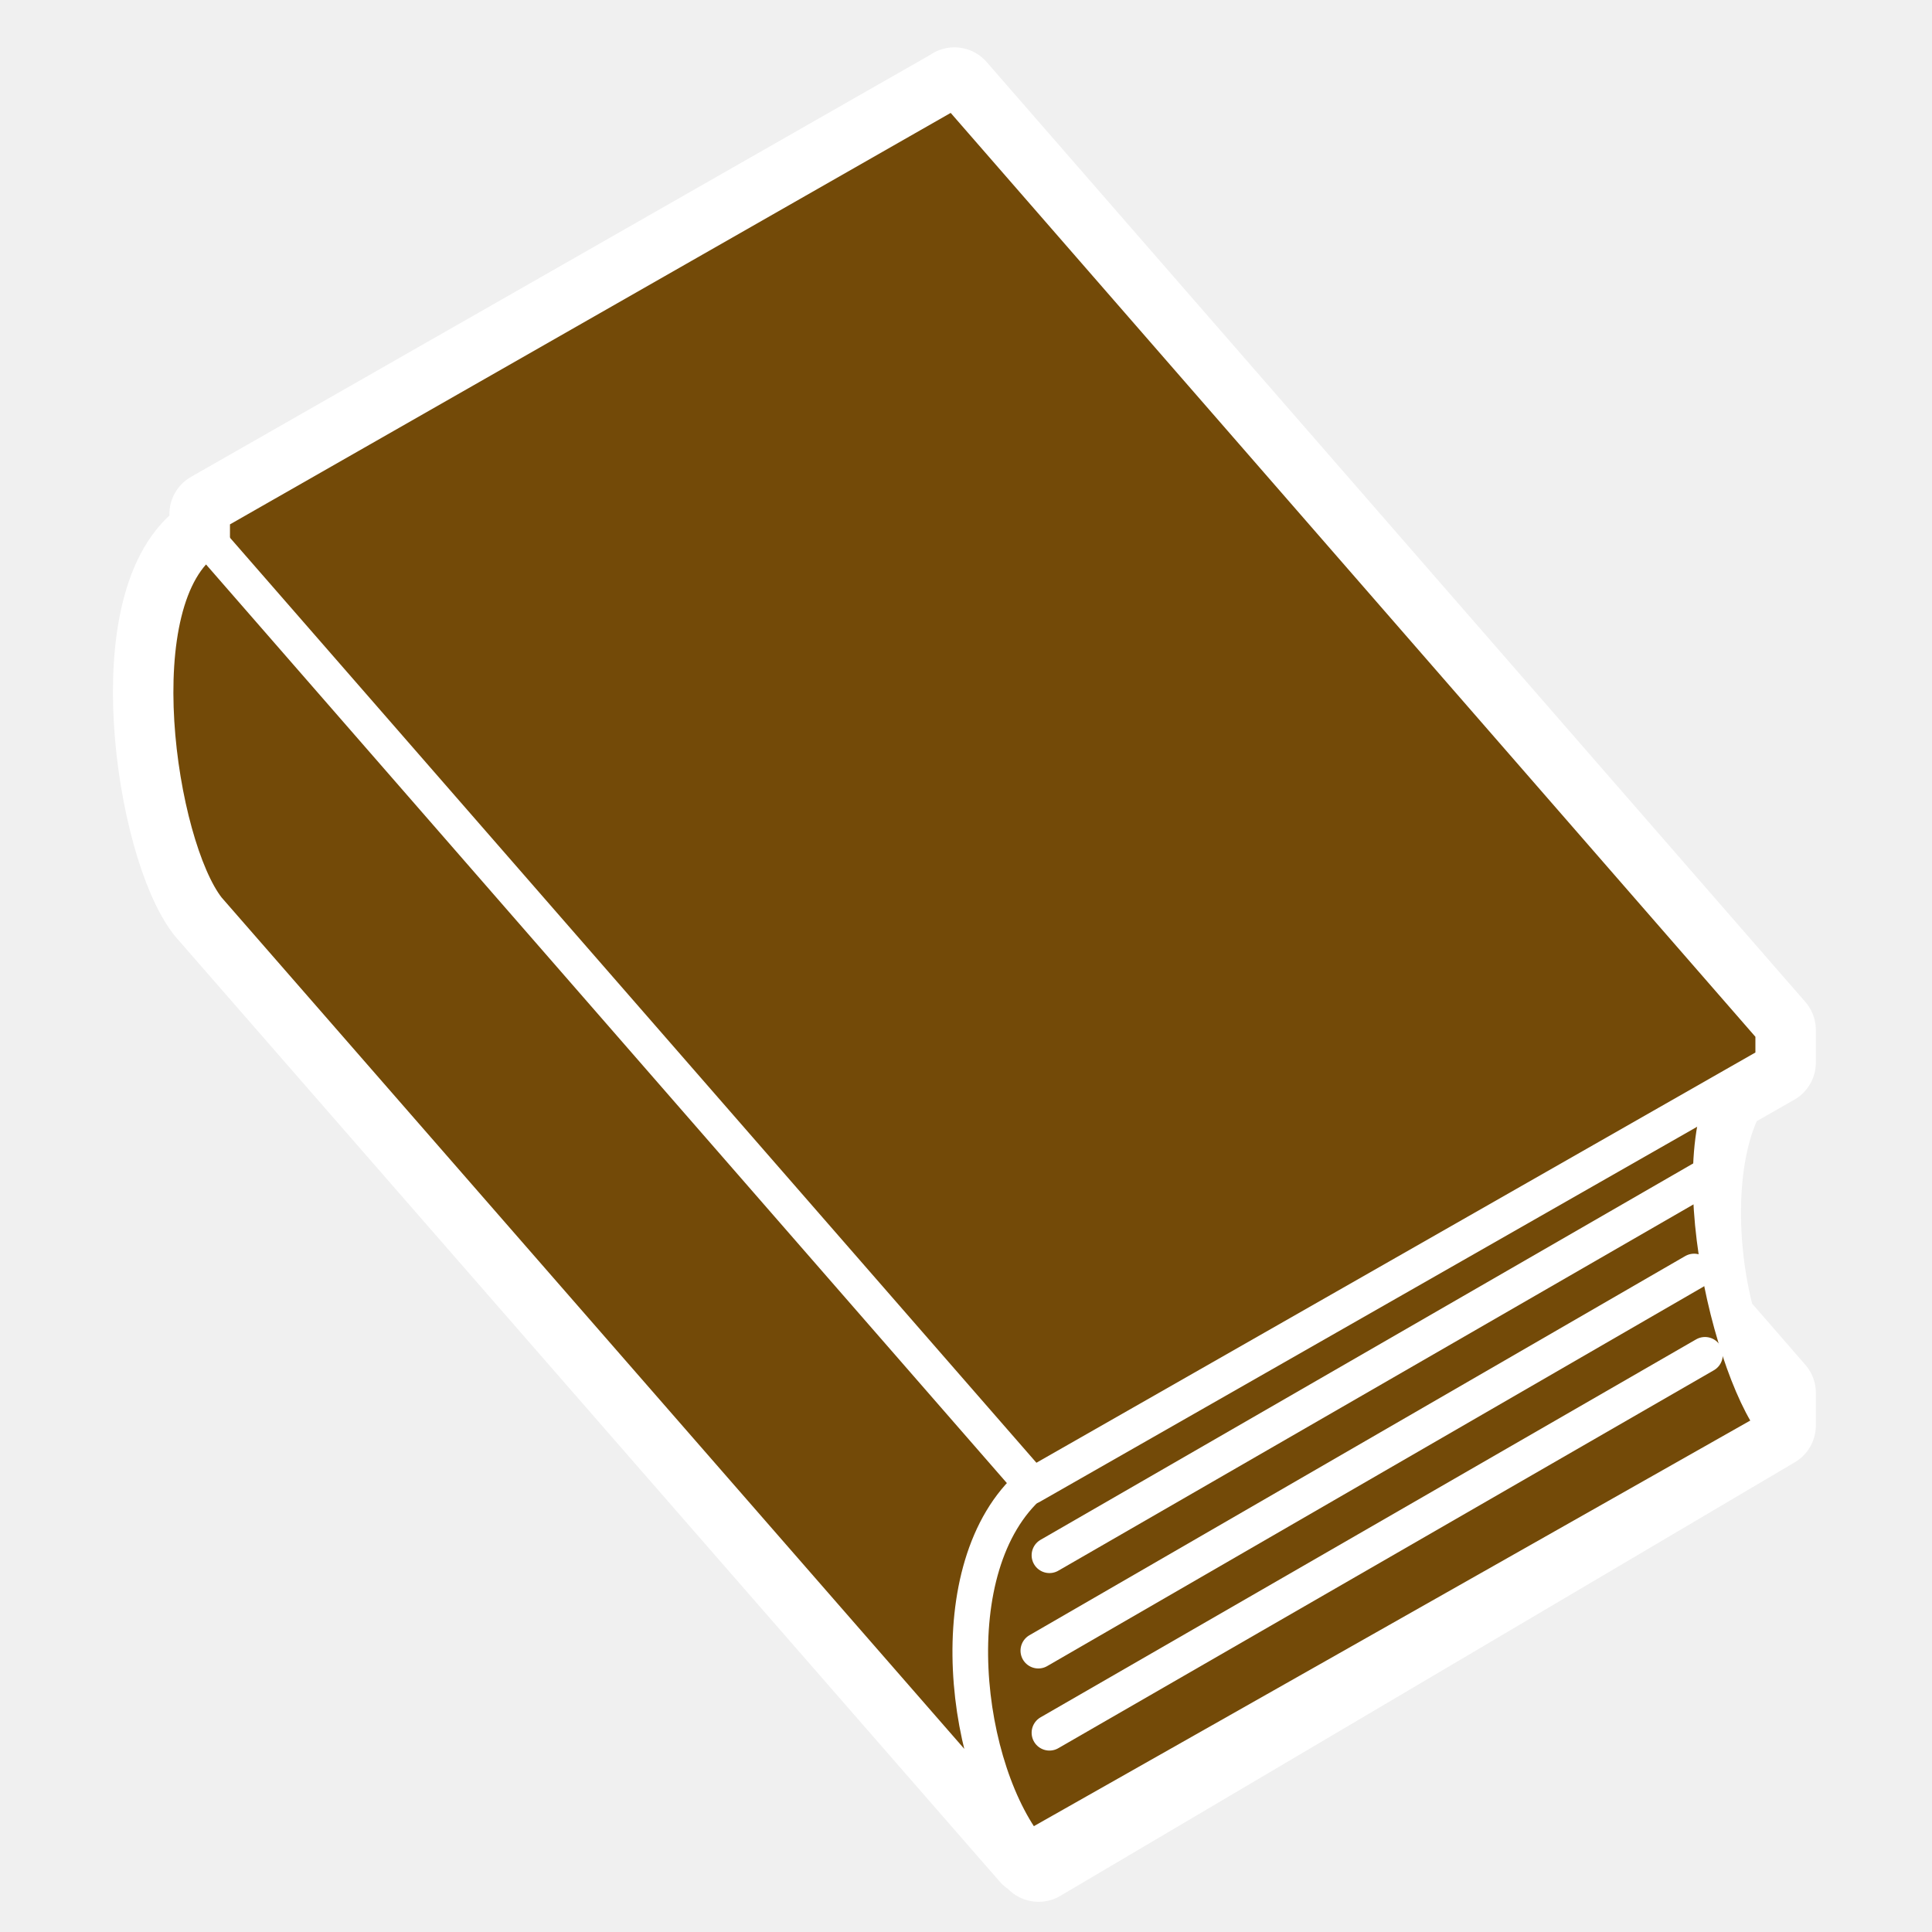
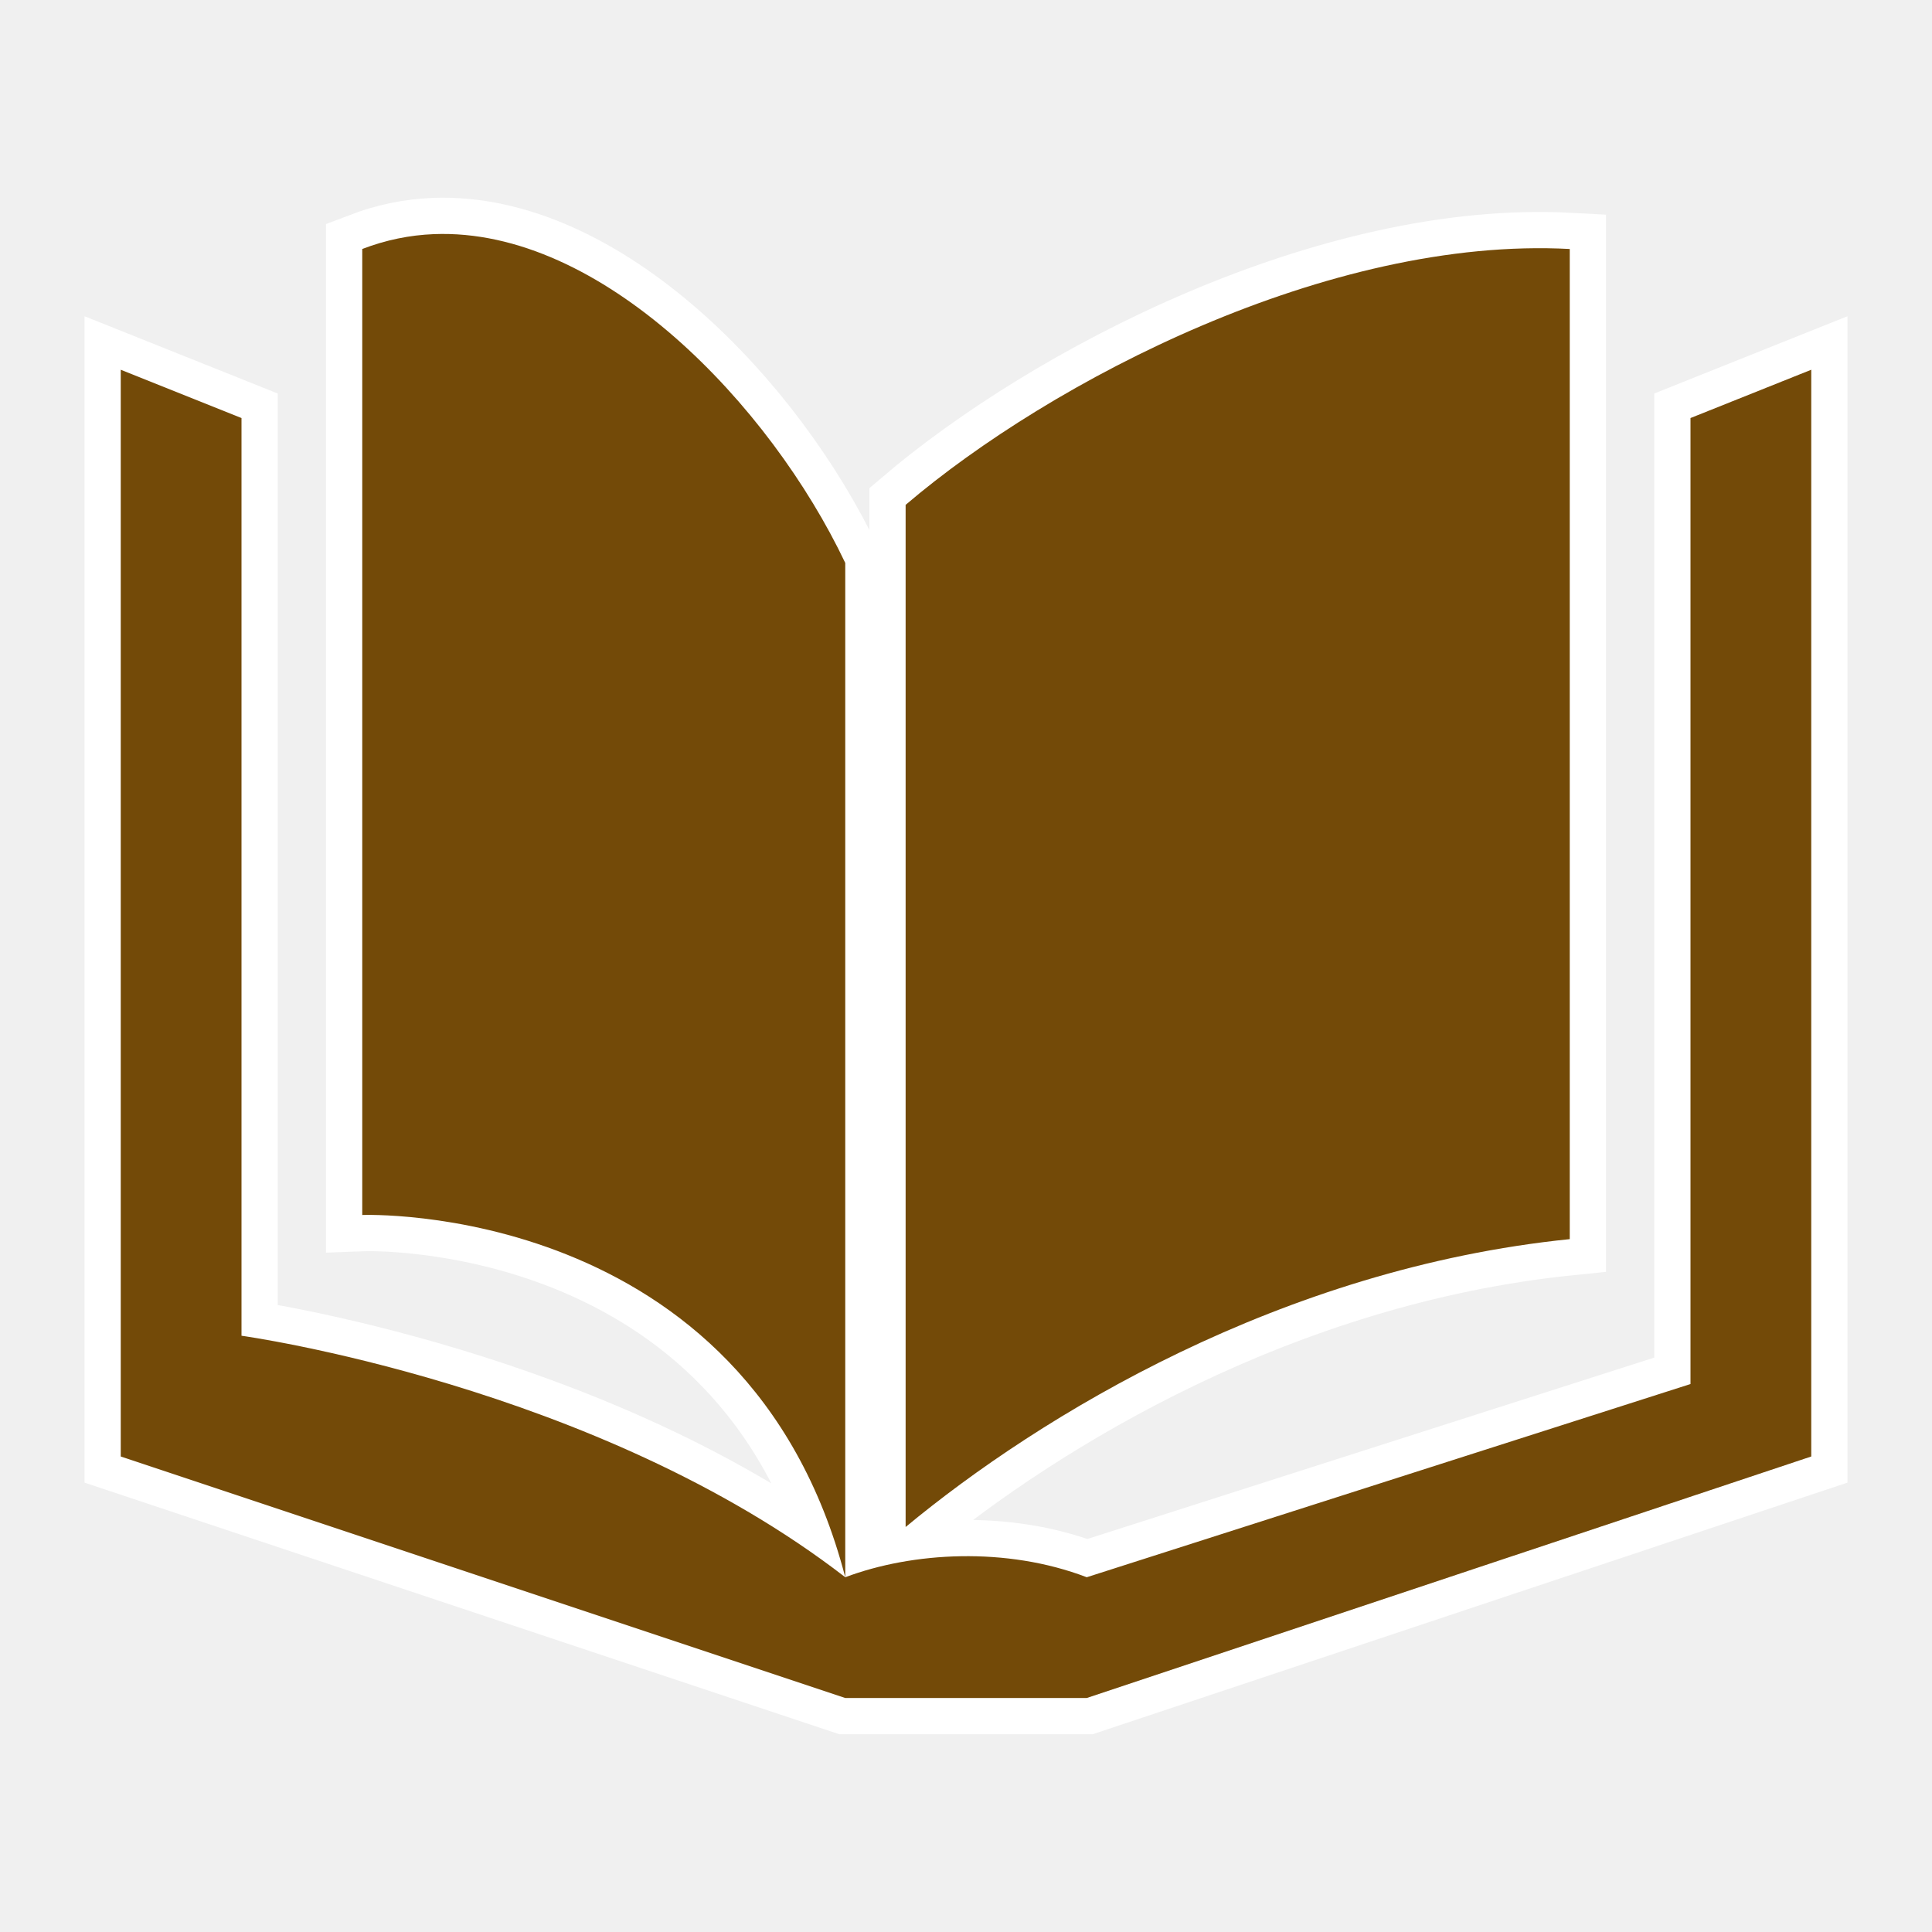
- <svg xmlns="http://www.w3.org/2000/svg" id="svg2" viewBox="0 0 16 16" height="100%" width="100%" version="1.1">
+ <svg xmlns="http://www.w3.org/2000/svg" version="1.1" width="100%" height="100%" viewBox="0 0 16 16" id="svg2">
  <defs id="defs8" />
-   <path id="rect6414-6-4" d="m 7.905,0.747 -6.148,3.51 0,0.249 -0.035,-0.039 c -0.722,0.481 -0.411,2.536 0,3.06 l 6.824,7.823 c -0.018,-0.021 -0.032,-0.051 -0.048,-0.074 l 0.103,0.120 6.083,-3.591 0,-0.27 -0.494,-0.568 c -0.17,-0.596 -0.193,-1.433 0.09,-1.936 l 0.404,-0.231 0,-0.27 -6.78,-7.784 z" style="color:#000000;display:inline;overflow:visible;visibility:visible;opacity:1;fill:#734a08;fill-opacity:1;fill-rule:nonzero;stroke:#ffffff;stroke-width:0.708;stroke-linecap:round;stroke-linejoin:round;stroke-miterlimit:4;stroke-dasharray:none;stroke-opacity:1;marker:none;enable-background:accumulate" />
-   <path id="rect6414-6" d="m 7.905,3.751 -6.148,3.51 0,0.269 6.845,7.867 6.083,-3.591 0,-0.271 z" style="color:#000000;display:inline;overflow:visible;visibility:visible;opacity:1;fill:#734a08;fill-opacity:1;fill-rule:nonzero;stroke:#ffffff;stroke-width:0.295;stroke-linecap:round;stroke-linejoin:round;stroke-miterlimit:4;stroke-dasharray:none;stroke-opacity:1;marker:none;enable-background:accumulate" />
-   <path id="path6478-2" d="m 14.54,8.725 c -0.722,0.481 -0.245,2.567 0.165,3.090 l -6.27,3.55 c -0.566,-0.666 -0.685,-2.557 0.094,-3.237 z" style="fill:#734a08;fill-opacity:1;fill-rule:evenodd;stroke:#ffffff;stroke-width:0.295;stroke-linecap:round;stroke-linejoin:round;stroke-miterlimit:4;stroke-dasharray:none;stroke-opacity:1" />
-   <path id="rect6414" d="m 7.905,0.747 -6.148,3.51 0,0.269 6.780,7.784 6.148,-3.508 0,-0.271 z" style="color:#000000;display:inline;overflow:visible;visibility:visible;opacity:1;fill:#734a08;fill-opacity:1;fill-rule:nonzero;stroke:#ffffff;stroke-width:0.295;stroke-linecap:round;stroke-linejoin:round;stroke-miterlimit:4;stroke-dasharray:none;stroke-opacity:1;marker:none;enable-background:accumulate" />
-   <path id="path6478" d="m 1.721,4.467 c -0.722,0.481 -0.411,2.535 0,3.059 L 8.546,15.35 C 7.979,14.68 7.762,12.97 8.541,12.29 Z" style="fill:#734a08;fill-opacity:1;fill-rule:evenodd;stroke:#ffffff;stroke-width:0.295;stroke-linecap:round;stroke-linejoin:round;stroke-miterlimit:4;stroke-dasharray:none;stroke-opacity:1" />
-   <path id="path6607" d="M 8.691,14.35 14.12,11.22" style="fill:none;fill-rule:evenodd;stroke:#ffffff;stroke-width:0.295;stroke-linecap:round;stroke-linejoin:round;stroke-miterlimit:4;stroke-dasharray:none;stroke-opacity:1" />
-   <path id="path6607-1" d="M 8.599,13.67 14.03,10.53" style="fill:none;fill-rule:evenodd;stroke:#ffffff;stroke-width:0.295;stroke-linecap:round;stroke-linejoin:round;stroke-miterlimit:4;stroke-dasharray:none;stroke-opacity:1" />
-   <path id="path6607-1-0" d="M 8.691,12.88 14.12,9.749" style="fill:none;fill-rule:evenodd;stroke:#ffffff;stroke-width:0.295;stroke-linecap:round;stroke-linejoin:round;stroke-miterlimit:4;stroke-dasharray:none;stroke-opacity:1" />
+   <path style="fill:#734a08;stroke-width:0.6;stroke-miterlimit:4;stroke-dasharray:none;stroke:#ffffff" id="path4176" d="M 3.592,1.939 C 3.393,1.947 3.196,1.987 3,2.062 l 0,8 c 0,0 3.187,-0.125 4,3 l 0,-8.4 C 6.38,3.356 4.981,1.883 3.592,1.939 Z m 3.408,11.123 c -2.062,-1.594 -5,-2 -5,-2 l 0,-7.6 -1,-0.4 0,9 6,2 2,0 6,-2 0,-9 -1,0.4 0,8 -5,1.6 c -0.667,-0.255 -1.444,-0.209 -2,0 z M 13,2.062 C 11.007,1.956 8.707,3.152 7.5,4.181 l 0,8.465 C 8.615,11.722 10.614,10.505 13,10.262 Z" />
+   <path style="fill:#734a08;stroke-width:0.6;stroke-miterlimit:4;stroke-dasharray:none" id="path4176-2" d="M 3.592,1.939 C 3.393,1.947 3.196,1.987 3,2.062 l 0,8 c 0,0 3.187,-0.125 4,3 l 0,-8.4 C 6.38,3.356 4.981,1.883 3.592,1.939 Z m 3.408,11.123 c -2.062,-1.594 -5,-2 -5,-2 l 0,-7.6 -1,-0.4 0,9 6,2 2,0 6,-2 0,-9 -1,0.4 0,8 -5,1.6 c -0.667,-0.255 -1.444,-0.209 -2,0 z M 13,2.062 C 11.007,1.956 8.707,3.152 7.5,4.181 l 0,8.465 C 8.615,11.722 10.614,10.505 13,10.262 Z" />
</svg>
